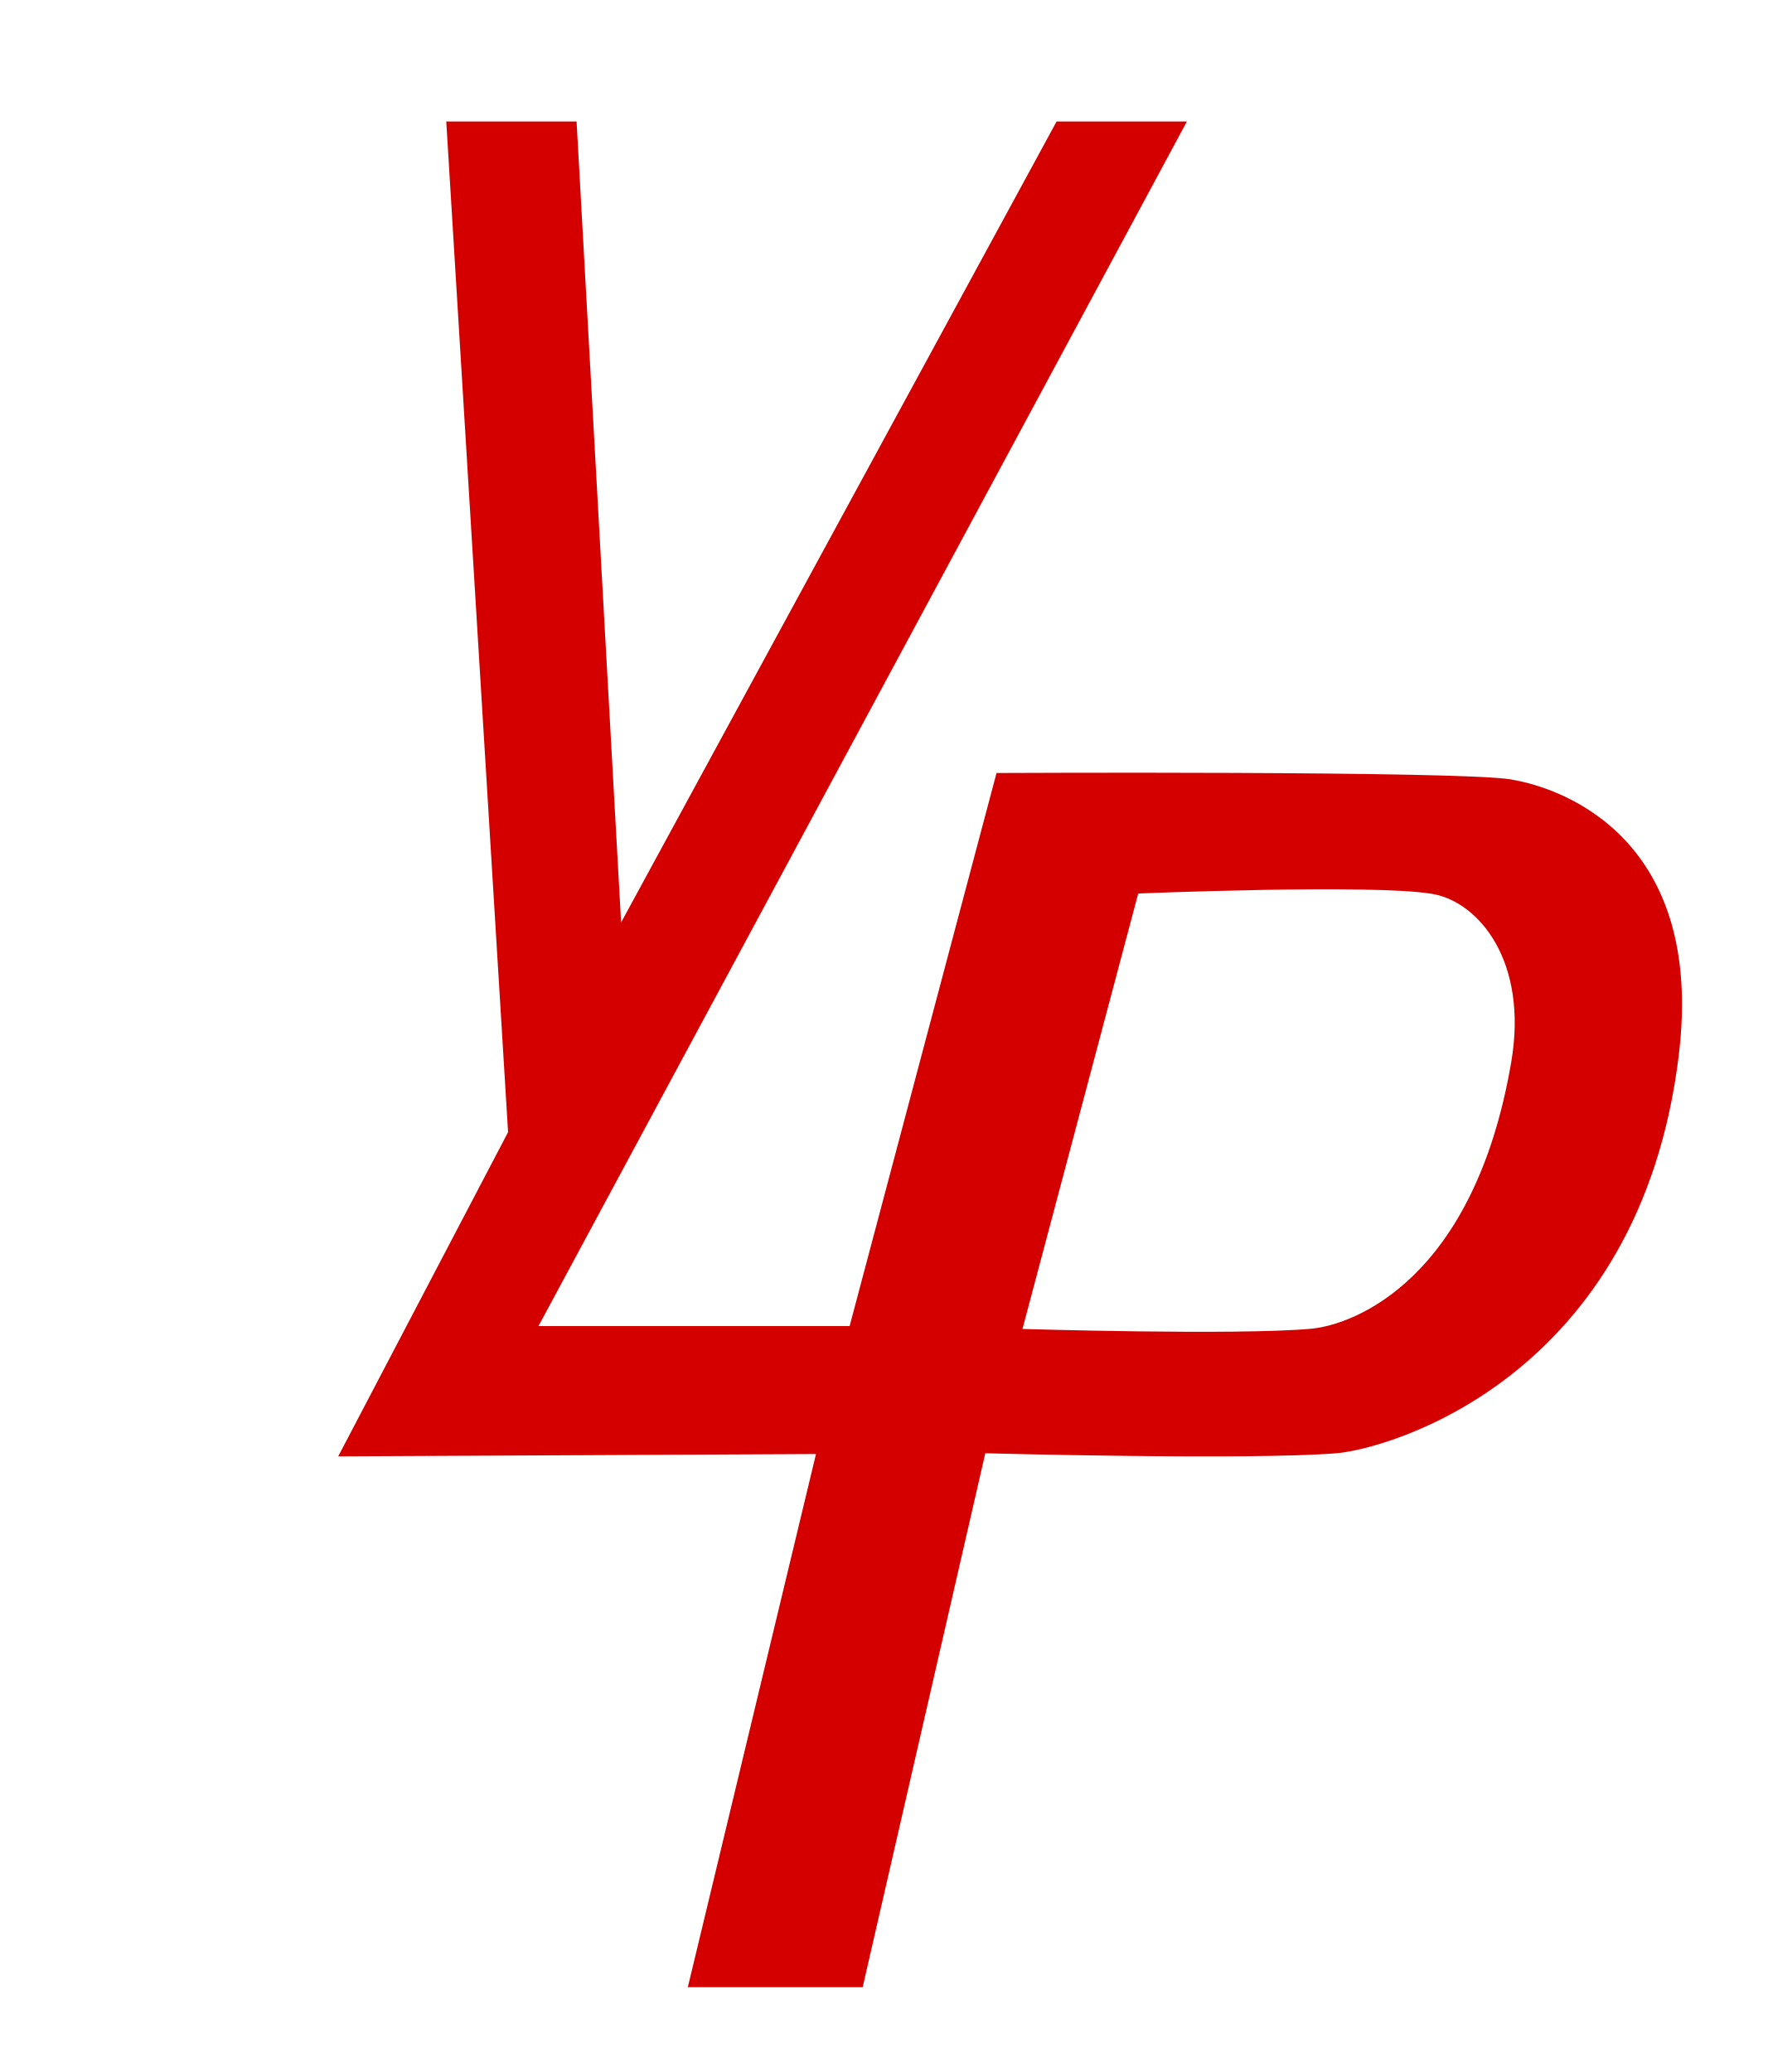
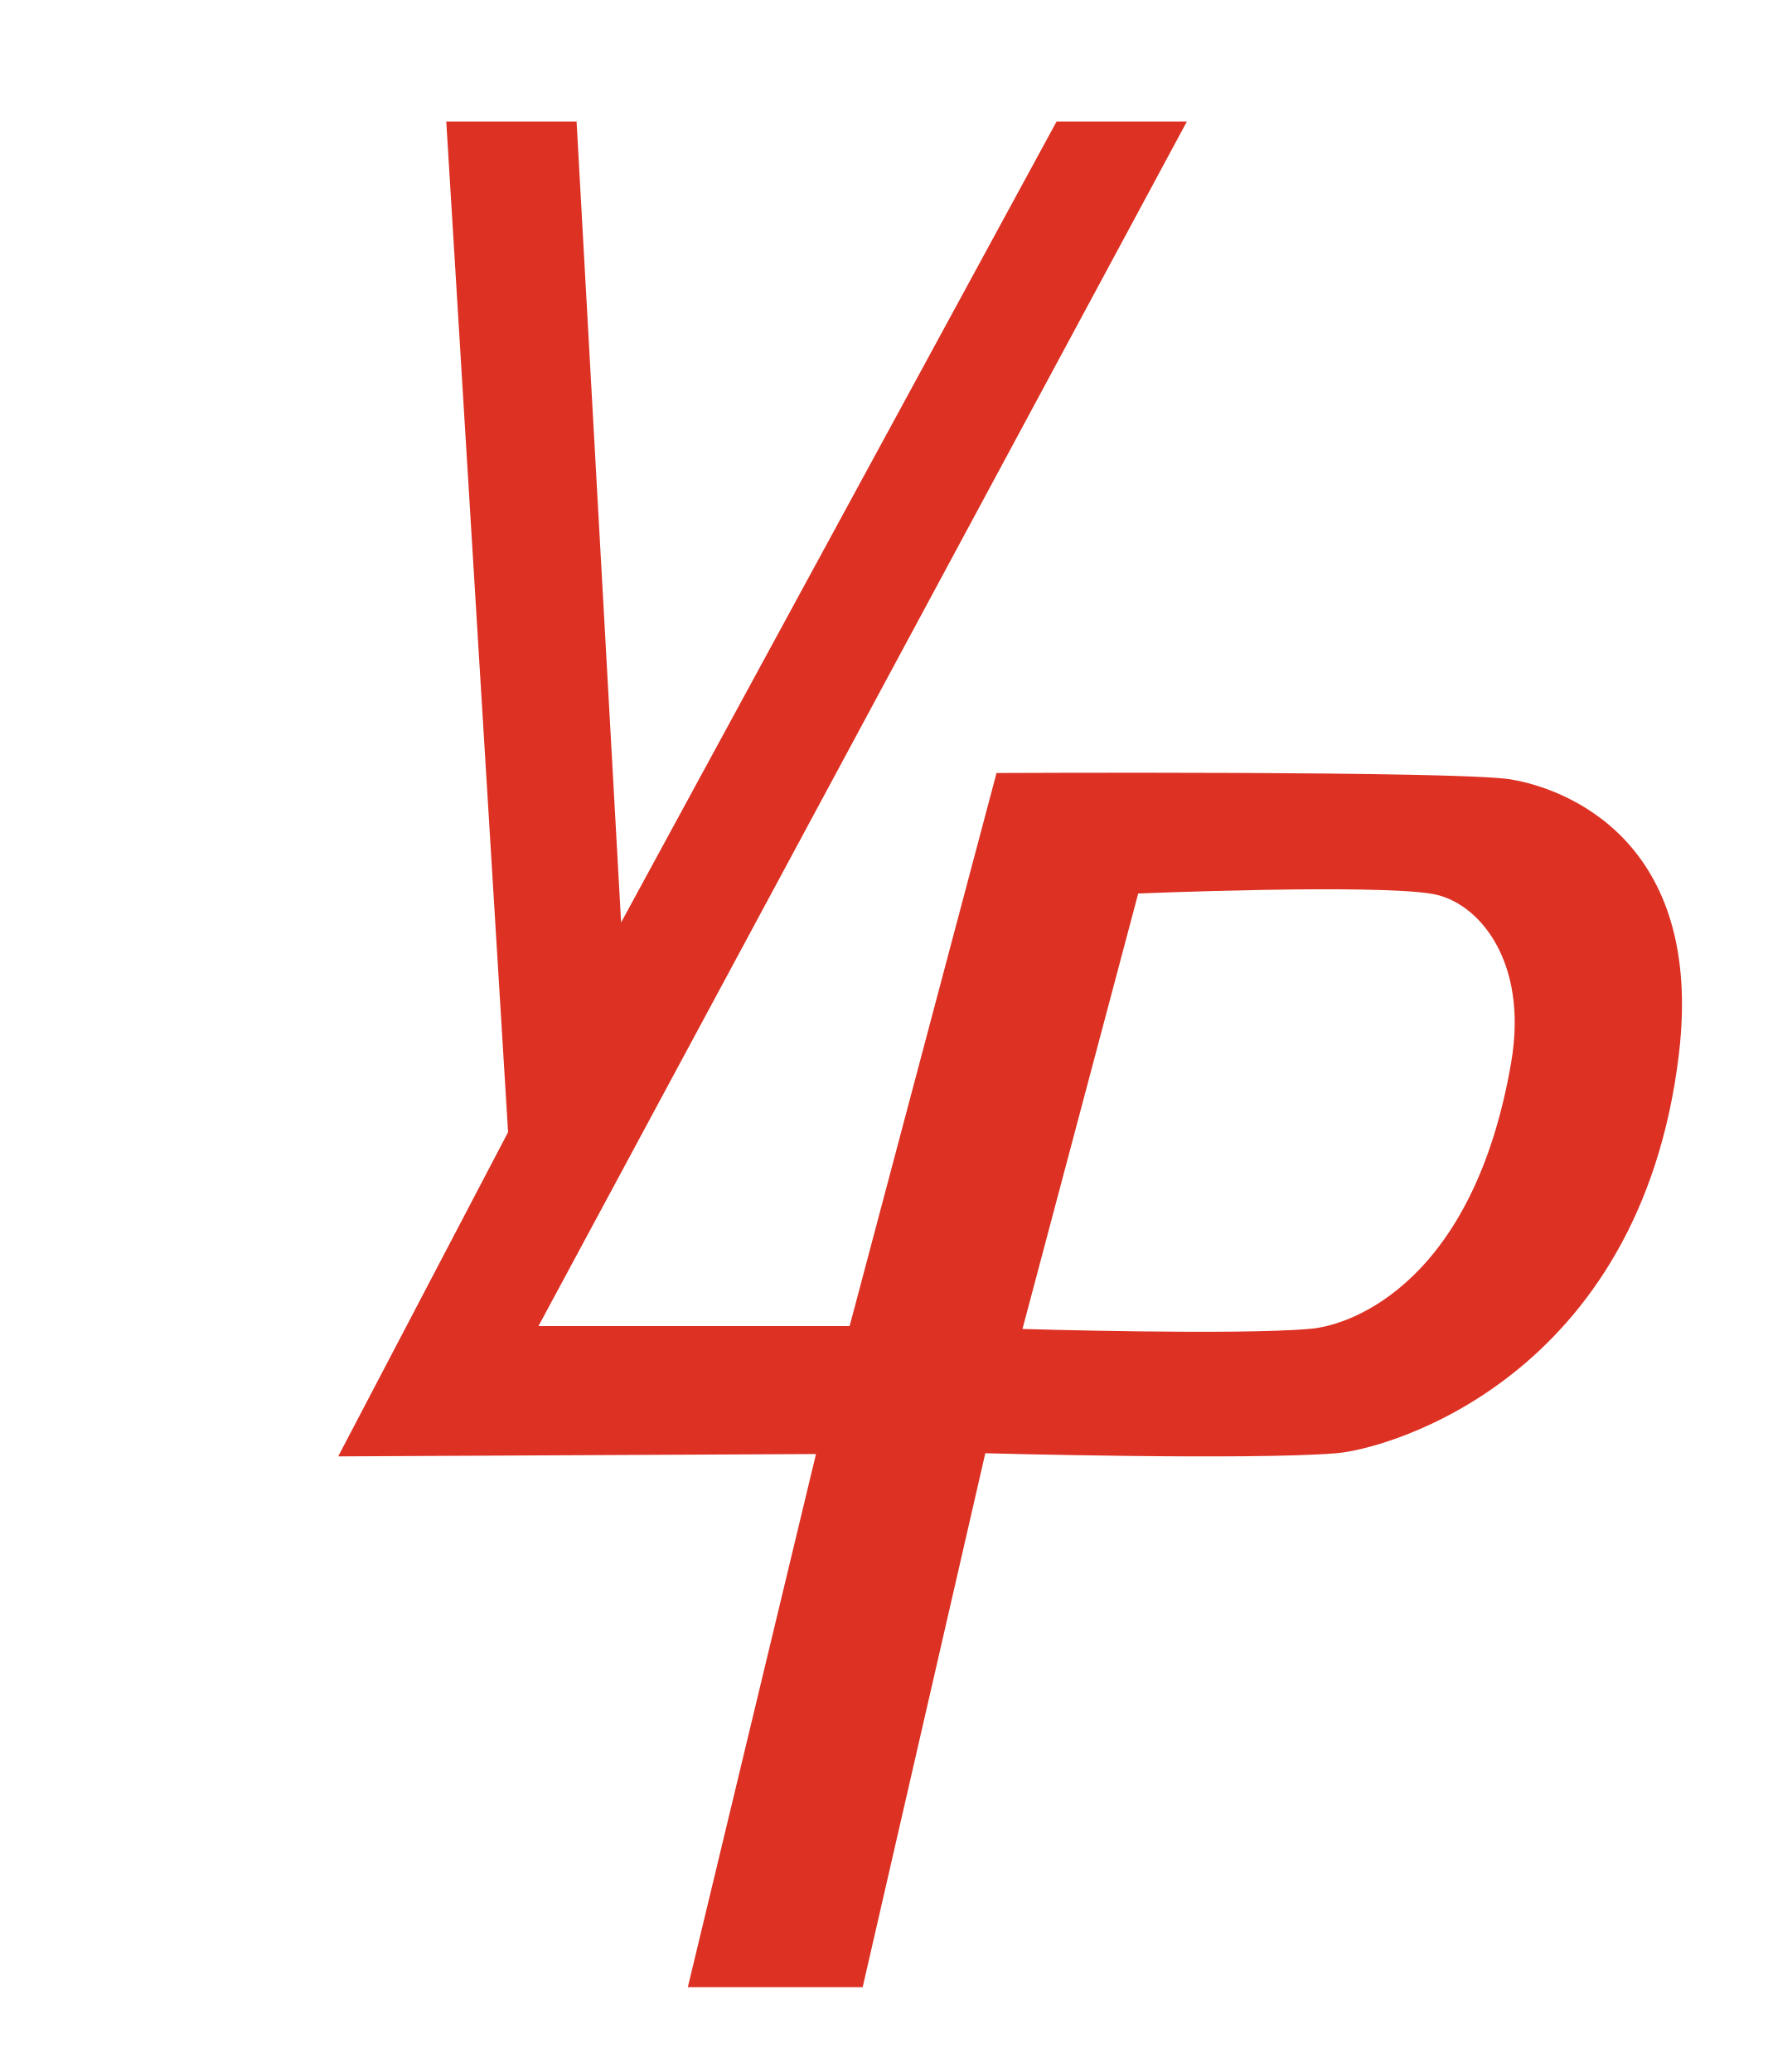
<svg xmlns="http://www.w3.org/2000/svg" id="Layer_2" viewBox="0 0 338.55 396.92">
  <defs>
-     <style>.cls-1{fill:#d40000;}</style>
+     <style>.cls-1{fill:#dd3123;}</style>
  </defs>
  <path class="cls-1" d="M289.44,149.31c-10.12-1.68-98.56-1.23-98.56-1.23l-28.14,105.95h-59.6L227.34,23.28h-24.96L118.97,176.71,110.44,23.28h-24.96l11.84,193.6-32.54,62.11,91.52-.45-24.55,102.13h33.49l23.49-102.28s50.48,1.36,67.23,0c9.91-.8,58.17-14.33,65.62-76.41,4.92-41.02-21.76-50.94-32.14-52.66Zm.03,54.15c-7.14,41.83-30.25,50.34-38.35,51.08-14.09,1.29-55.27,.04-55.27,.04l22.17-83.42s45.19-1.87,56.41,.09c8.75,1.53,18.35,12.82,15.04,32.21Z" />
</svg>
